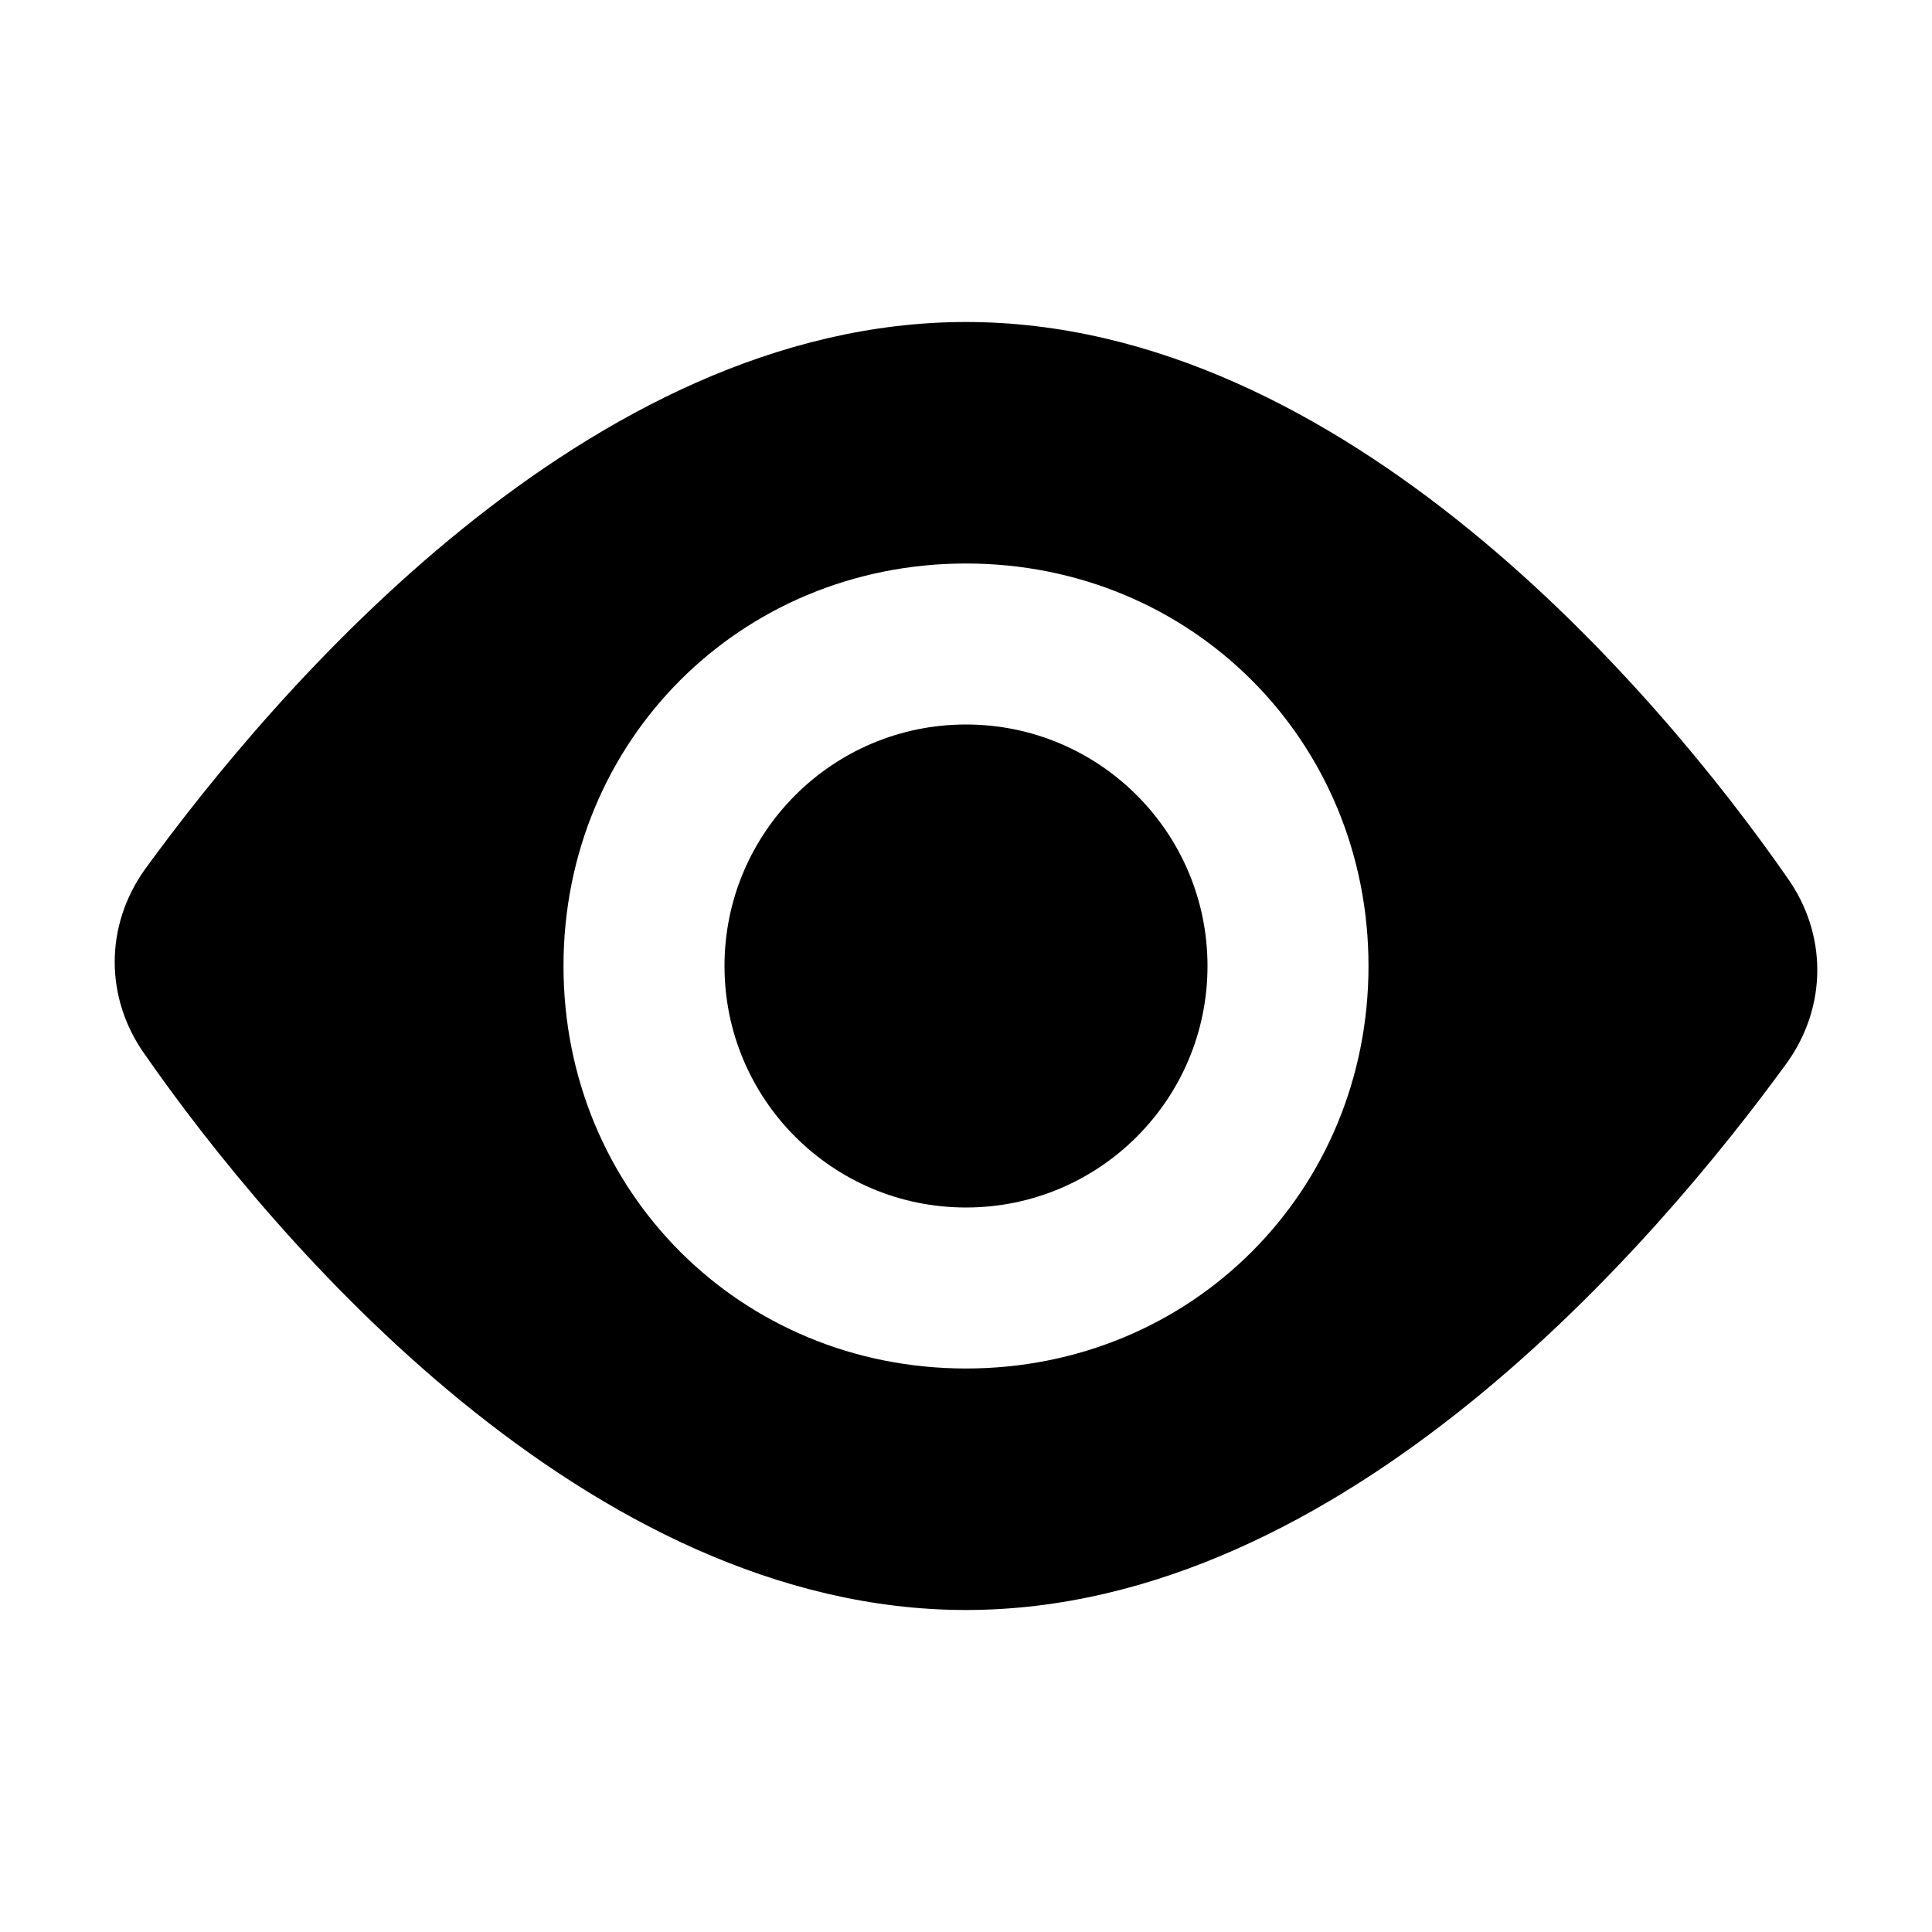
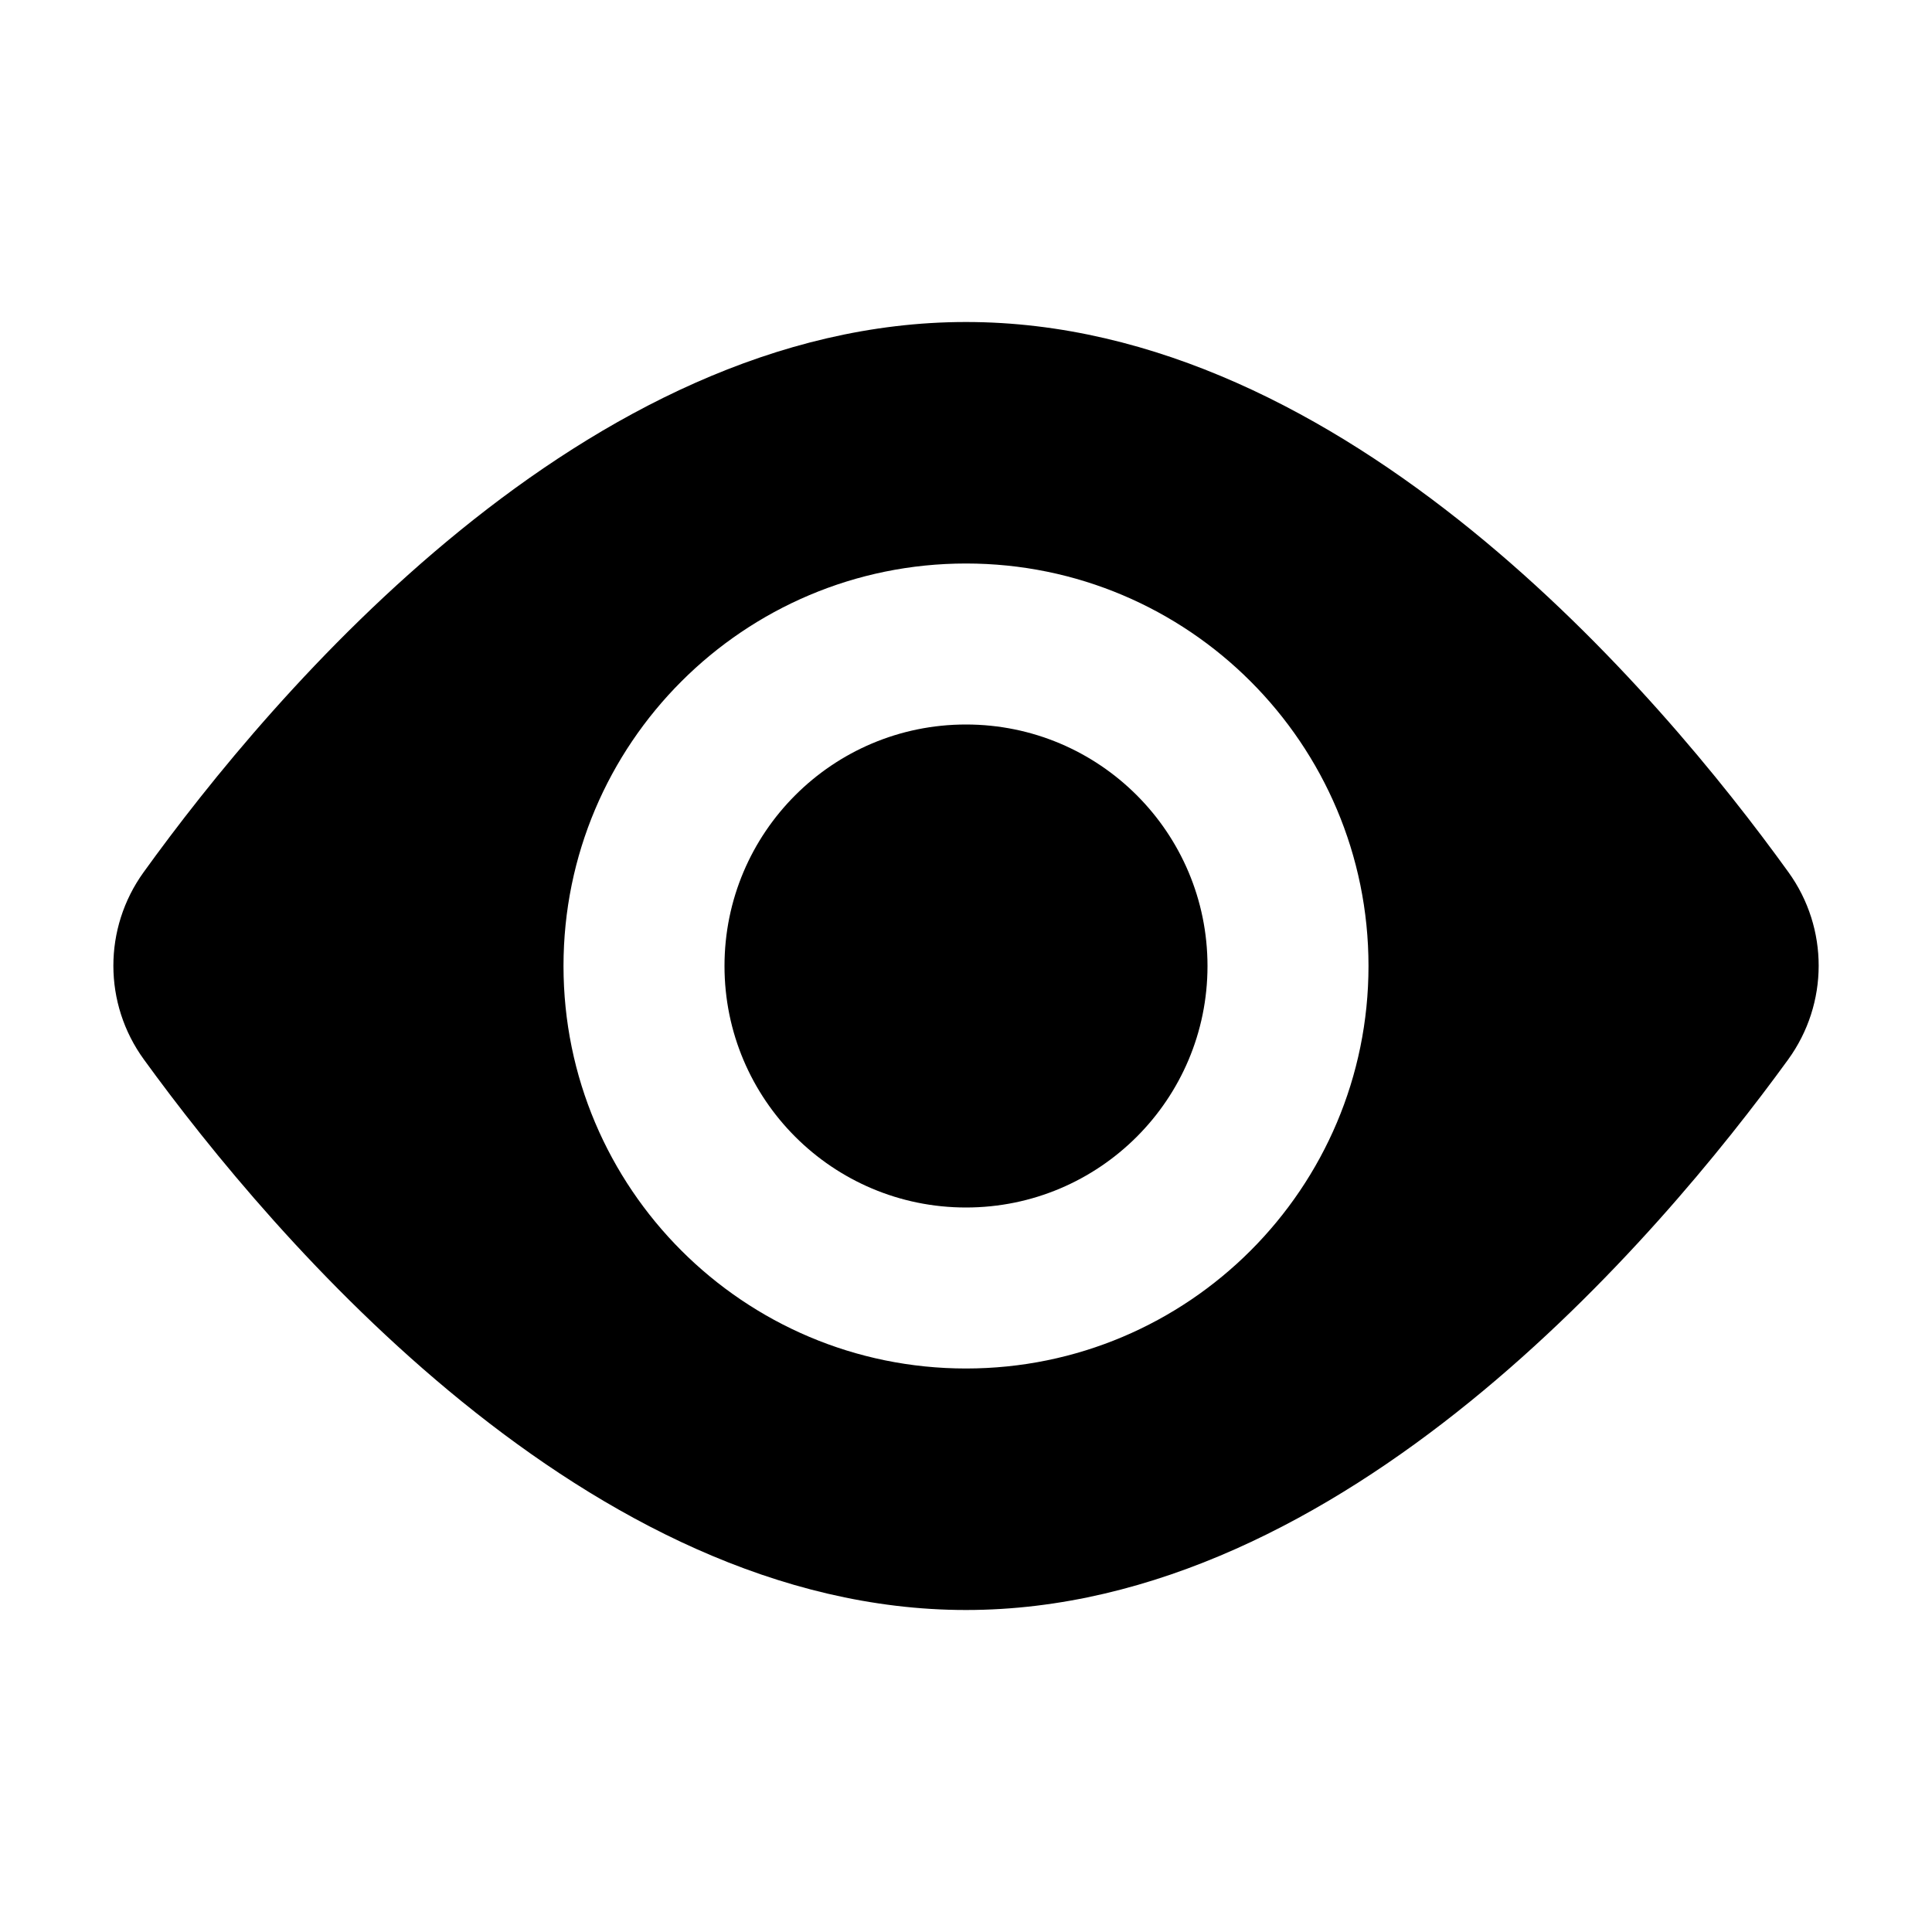
- <svg xmlns="http://www.w3.org/2000/svg" version="1.1" id="Layer_1" x="0px" y="0px" viewBox="0 0 24 24" style="enable-background:new 0 0 24 24;" xml:space="preserve">
-   <circle id="Iris" cx="12" cy="12" r="3" />
-   <path id="Eye" d="M12,4C7.3,4,3.4,8.6,1.8,10.8c-0.5,0.7-0.5,1.6,0,2.3C3.4,15.4,7.3,20,12,20s8.6-4.6,10.2-6.8  c0.5-0.7,0.5-1.6,0-2.3C20.6,8.6,16.7,4,12,4z M12,17c-2.8,0-5-2.2-5-5s2.2-5,5-5s5,2.2,5,5S14.8,17,12,17z" />
+ <svg xmlns="http://www.w3.org/2000/svg" viewBox="0 0 24 24">
+   <circle cx="12" cy="12" r="3" />
+   <path d="M12,4C7.279,4,3.384,8.615,1.784,10.835c-0.502,0.696-0.501,1.633,0.004,2.327C3.398,15.38,7.314,20,12,20  s8.602-4.62,10.213-6.838c0.504-0.695,0.506-1.631,0.004-2.327C20.616,8.615,16.721,4,12,4z M12,17c-2.761,0-5-2.239-5-5  s2.239-5,5-5s5,2.239,5,5S14.761,17,12,17z" />
</svg>
